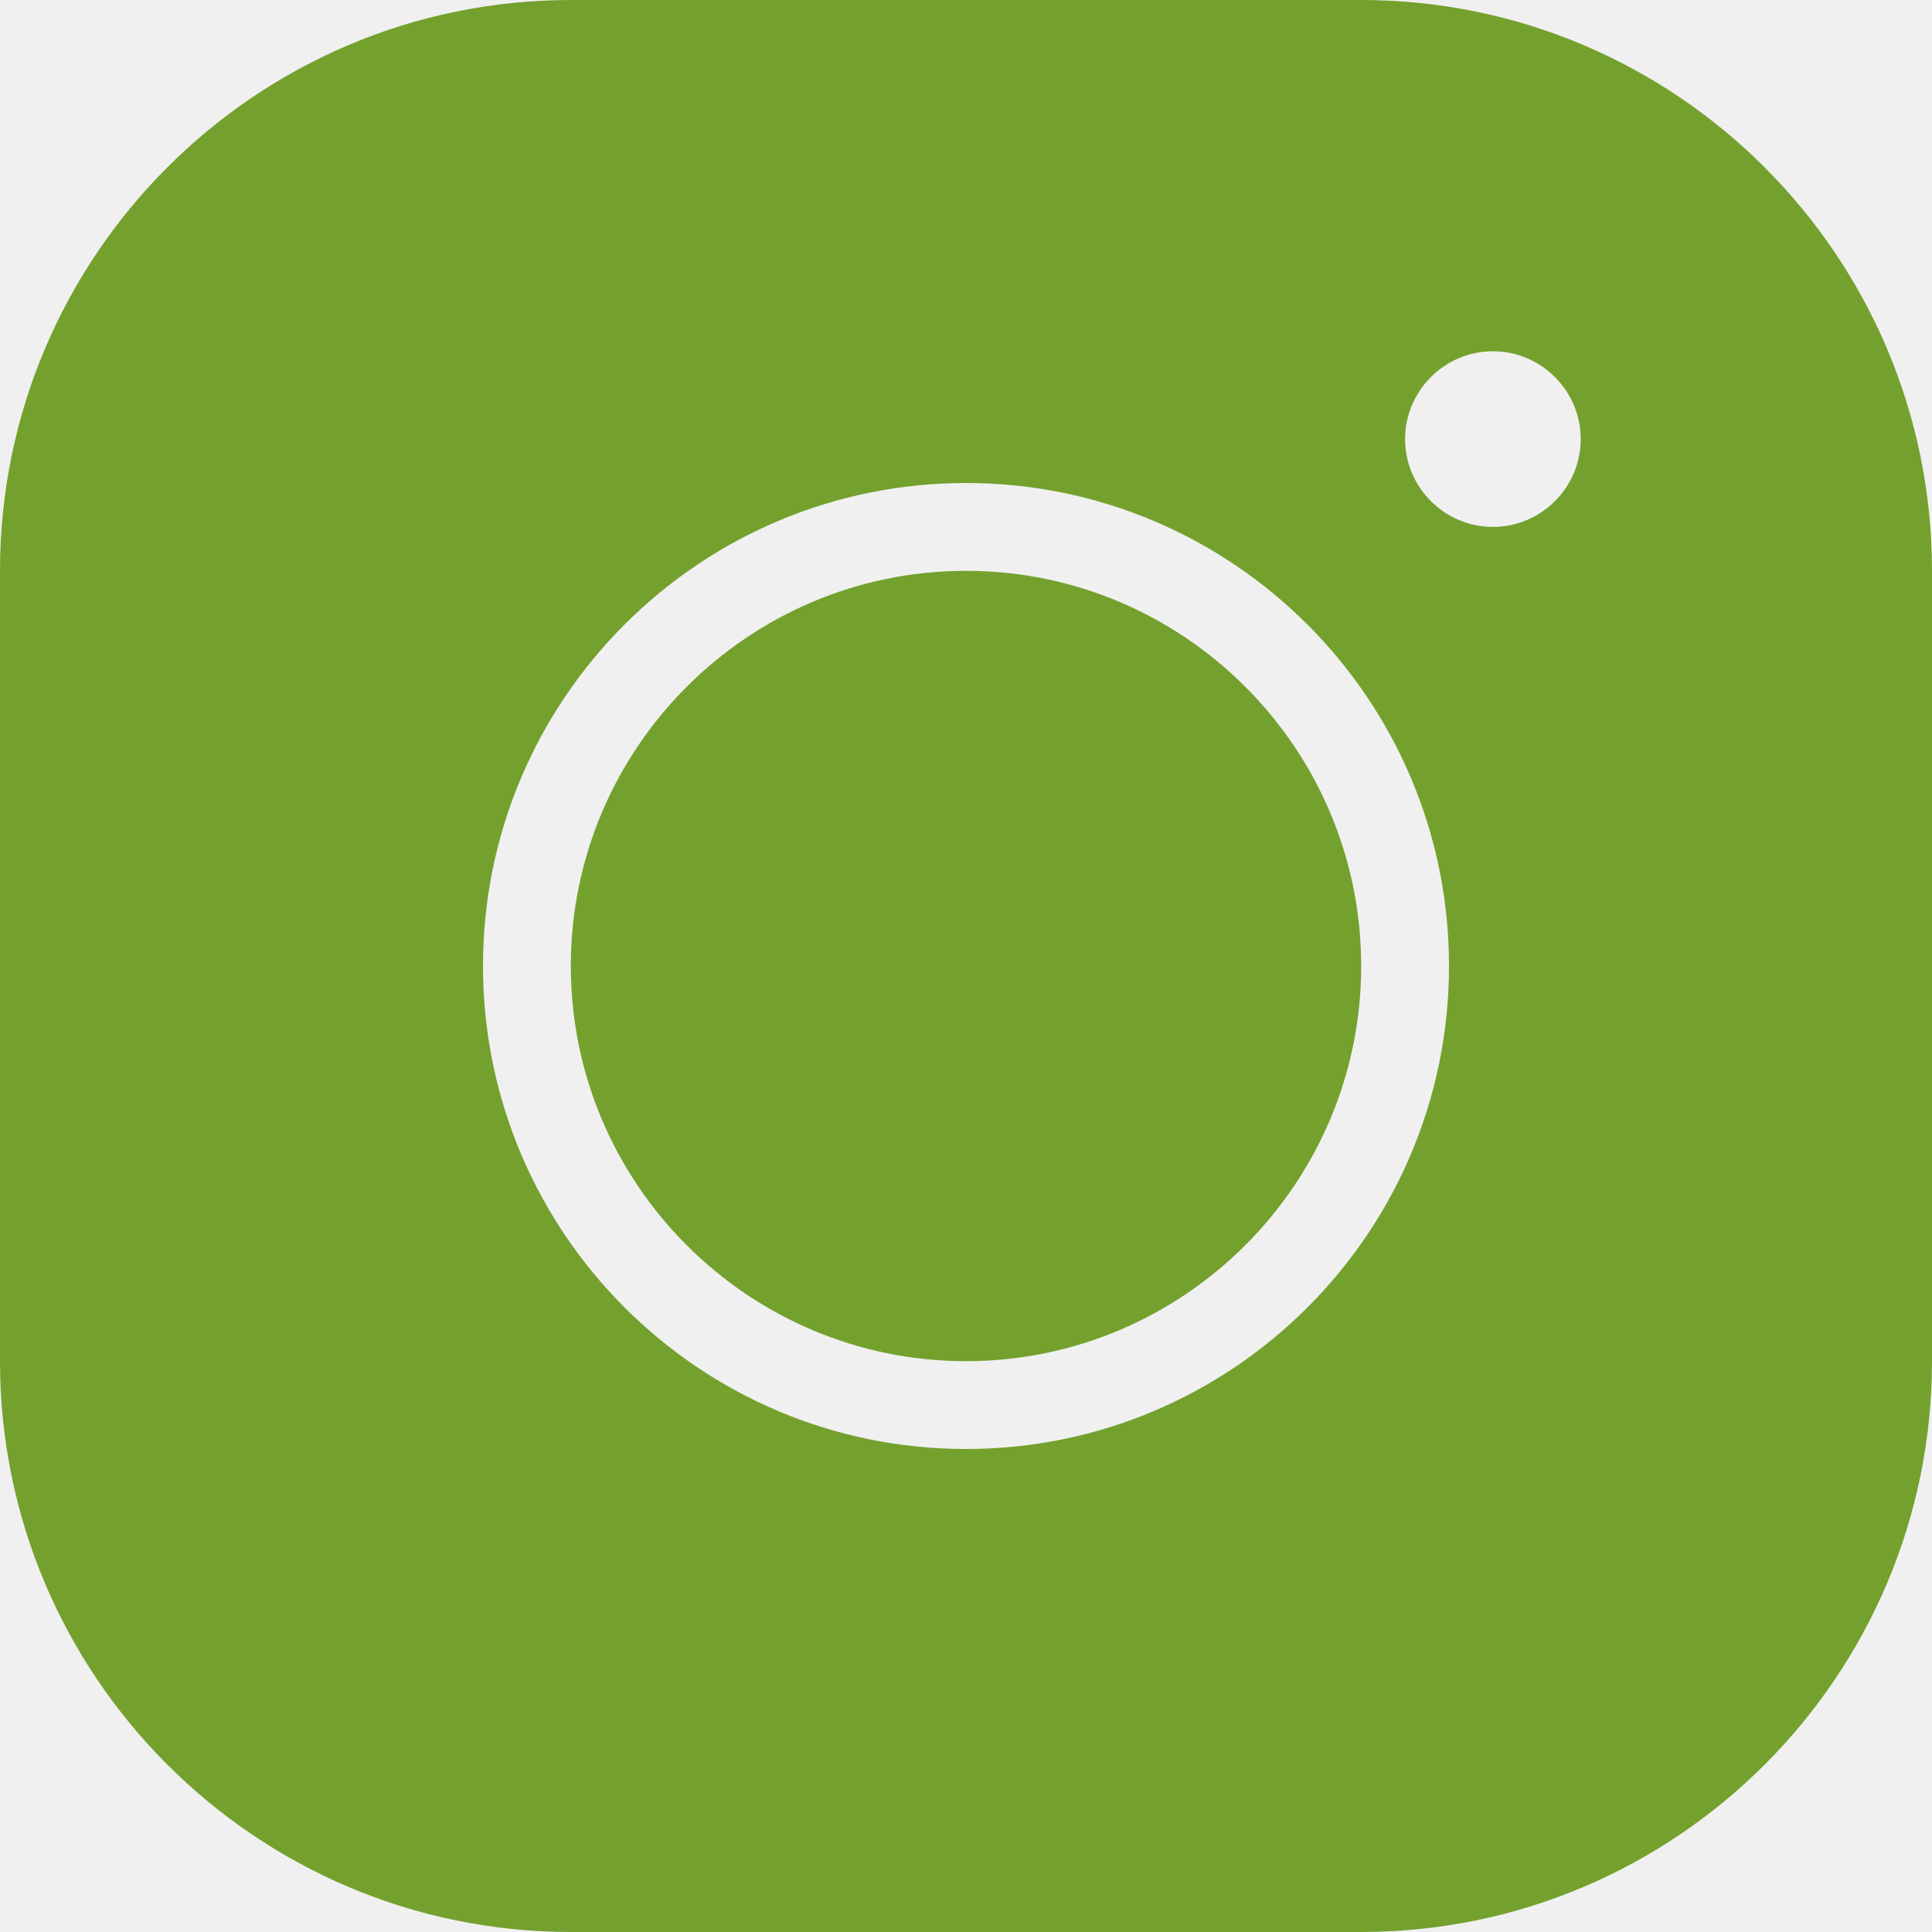
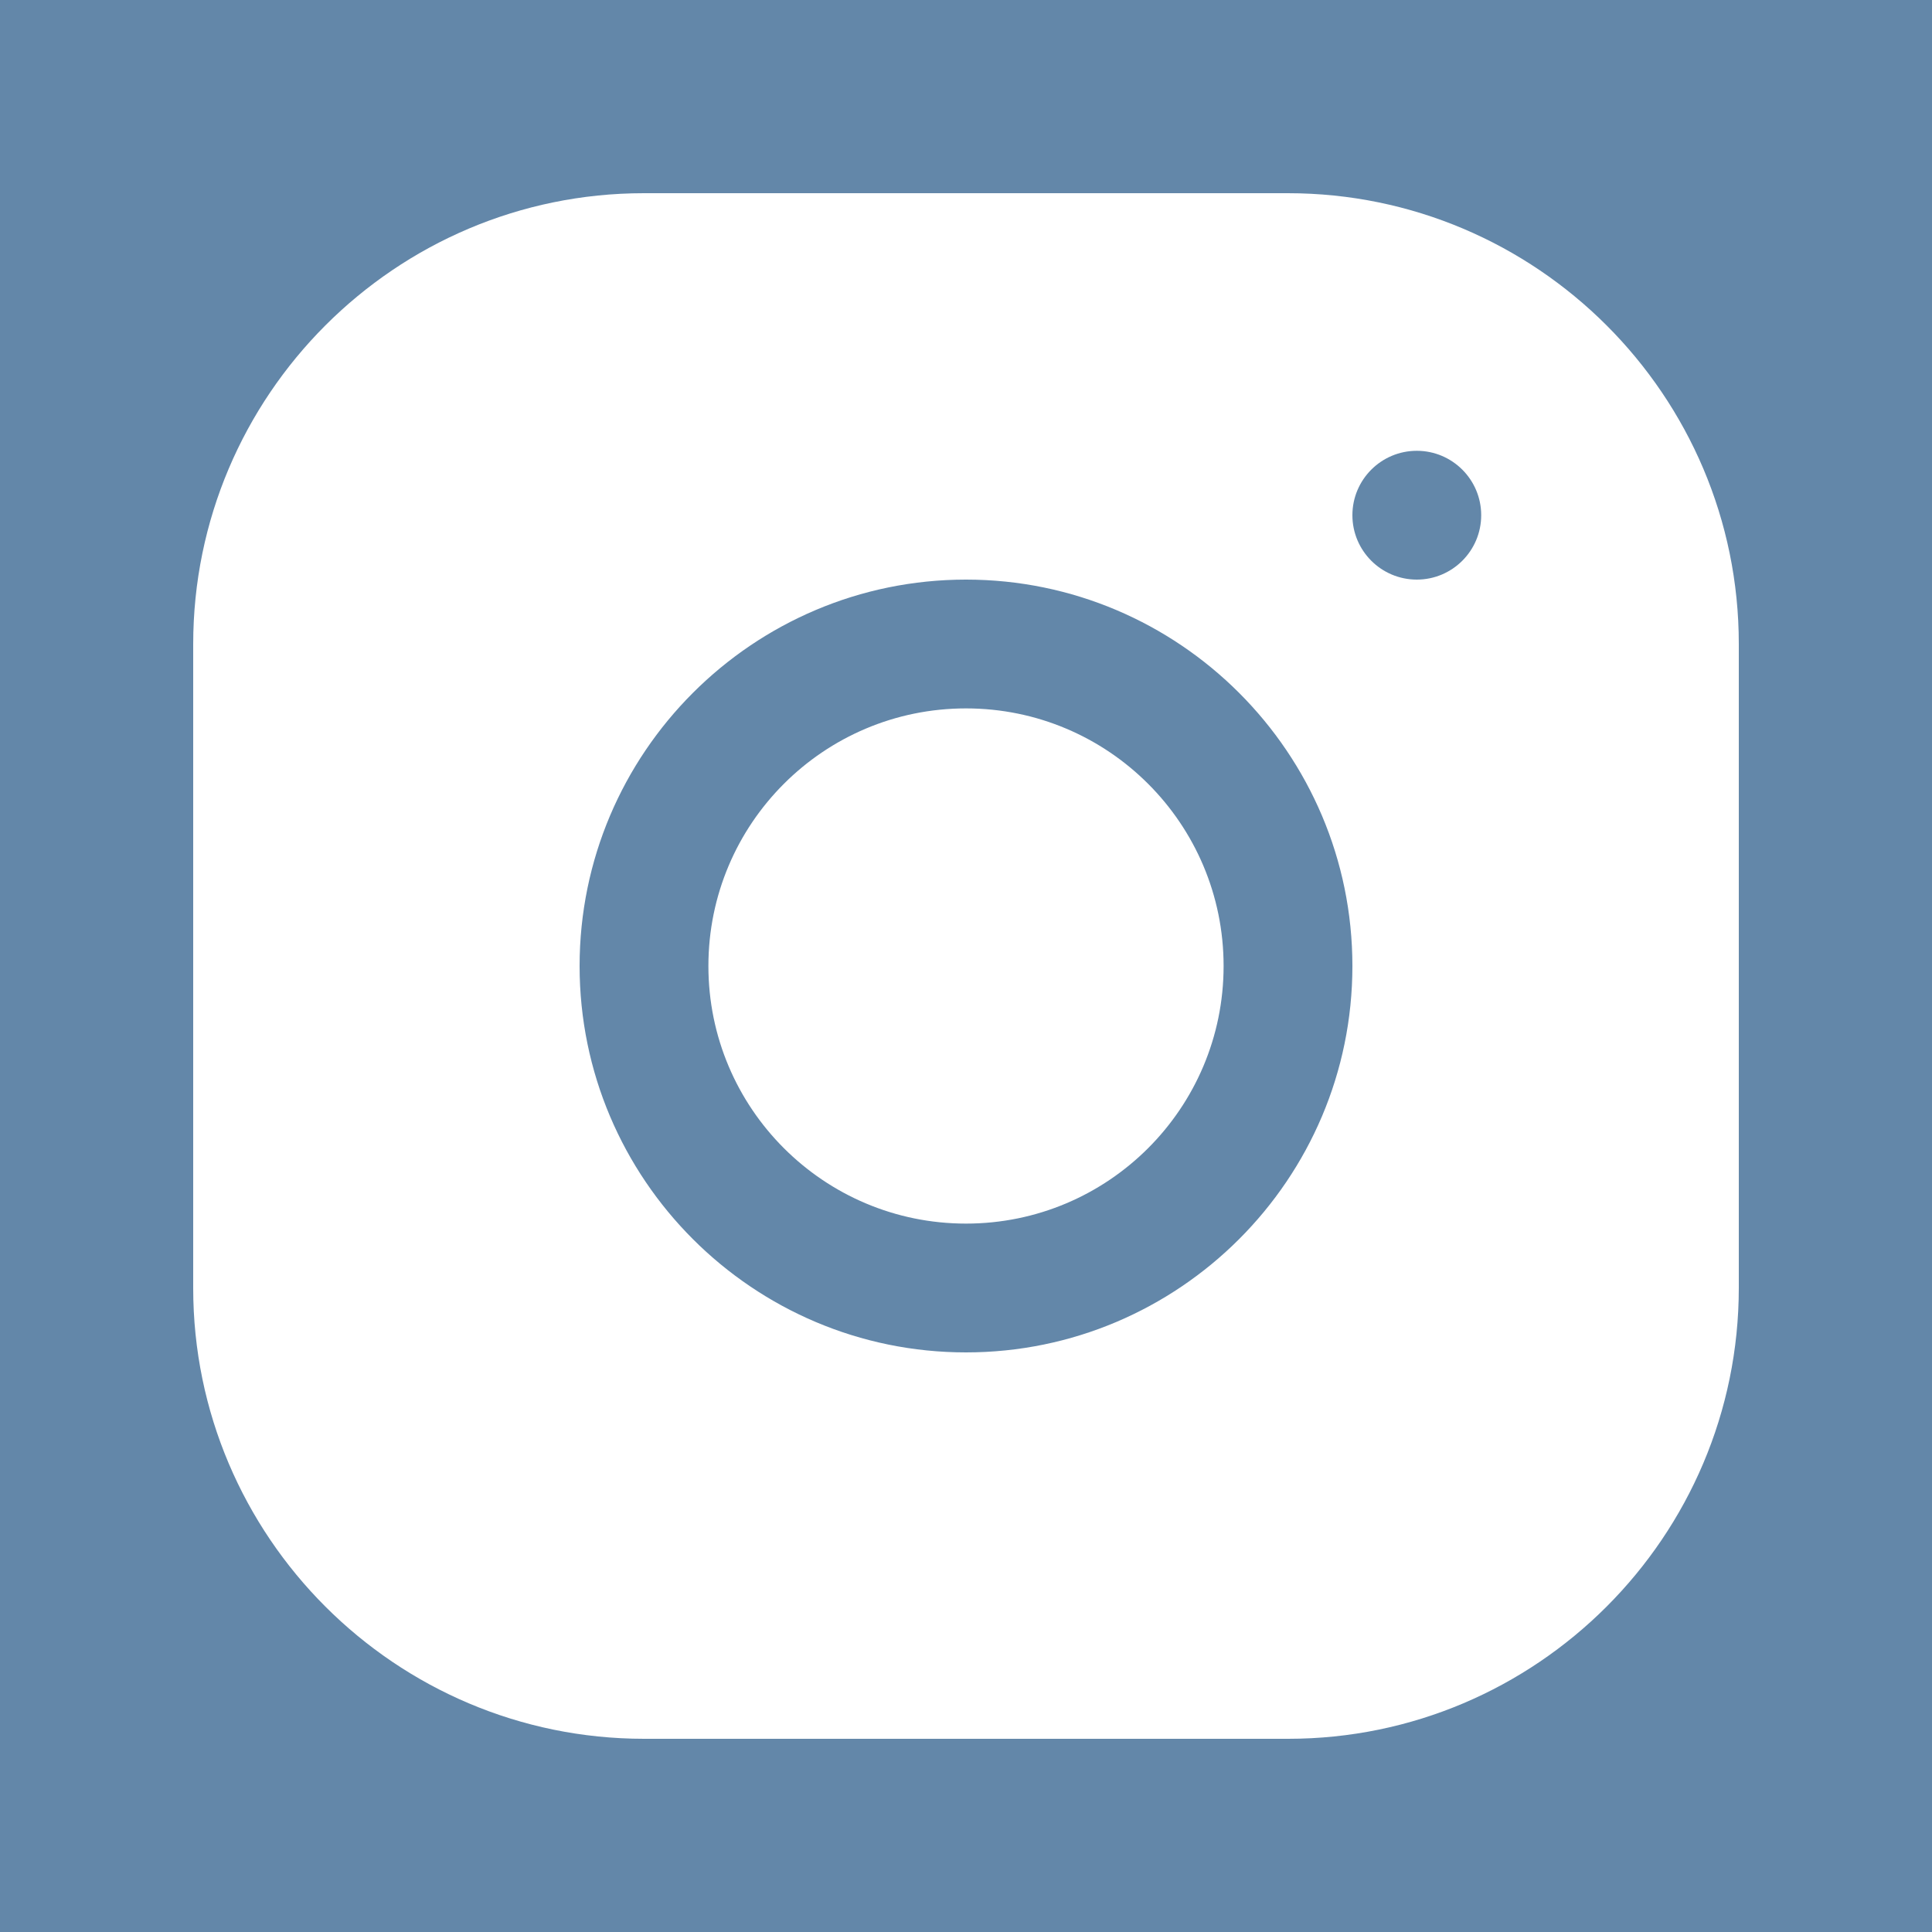
- <svg xmlns="http://www.w3.org/2000/svg" viewBox="15.36 15.36 225.28 225.28">
-   <g fill="#74a12e" fill-rule="nonzero" stroke="none" stroke-width="1" stroke-linecap="butt" stroke-linejoin="miter" stroke-miterlimit="10" stroke-dasharray="" stroke-dashoffset="0" font-family="none" font-weight="none" font-size="none" text-anchor="none" style="mix-blend-mode: normal">
-     <g transform="scale(5.12,5.12)">
-       <path d="M16,3c-7.17,0 -13,5.83 -13,13v18c0,7.17 5.83,13 13,13h18c7.17,0 13,-5.83 13,-13v-18c0,-7.17 -5.83,-13 -13,-13zM37,11c1.1,0 2,0.9 2,2c0,1.1 -0.9,2 -2,2c-1.1,0 -2,-0.9 -2,-2c0,-1.1 0.9,-2 2,-2zM25,14c6.07,0 11,4.93 11,11c0,6.07 -4.93,11 -11,11c-6.07,0 -11,-4.93 -11,-11c0,-6.07 4.93,-11 11,-11zM25,16c-4.96,0 -9,4.04 -9,9c0,4.96 4.04,9 9,9c4.96,0 9,-4.04 9,-9c0,-4.96 -4.04,-9 -9,-9z" />
+ <svg xmlns="http://www.w3.org/2000/svg" viewBox="0,0,256,256" width="50px" height="50px">
+   <g fill="#6387a9" fill-rule="nonzero" stroke="none" stroke-width="1" stroke-linecap="butt" stroke-linejoin="miter" stroke-miterlimit="10" stroke-dasharray="" stroke-dashoffset="0" font-family="none" font-weight="none" font-size="none" text-anchor="none" style="mix-blend-mode: normal">
+     <path d="M0,256v-256h256v256z" id="bgRectangle" />
+   </g>
+   <g fill="#ffffff" fill-rule="nonzero" stroke="none" stroke-width="1" stroke-linecap="butt" stroke-linejoin="miter" stroke-miterlimit="10" stroke-dasharray="" stroke-dashoffset="0" font-family="none" font-weight="none" font-size="none" text-anchor="none" style="mix-blend-mode: normal">
+     <g transform="scale(8.53333,8.53333)">
+       <path d="M9.998,3c-3.859,0 -6.998,3.142 -6.998,7.002v10c0,3.859 3.142,6.998 7.002,6.998h10c3.859,0 6.998,-3.142 6.998,-7.002v-10c0,-3.859 -3.142,-6.998 -7.002,-6.998zM22,7c0.552,0 1,0.448 1,1c0,0.552 -0.448,1 -1,1c-0.552,0 -1,-0.448 -1,-1c0,-0.552 0.448,-1 1,-1zM15,9c3.309,0 6,2.691 6,6c0,3.309 -2.691,6 -6,6c-3.309,0 -6,-2.691 -6,-6c0,-3.309 2.691,-6 6,-6zM15,11c-2.209,0 -4,1.791 -4,4c0,2.209 1.791,4 4,4c2.209,0 4,-1.791 4,-4c0,-2.209 -1.791,-4 -4,-4z" />
    </g>
  </g>
</svg>
